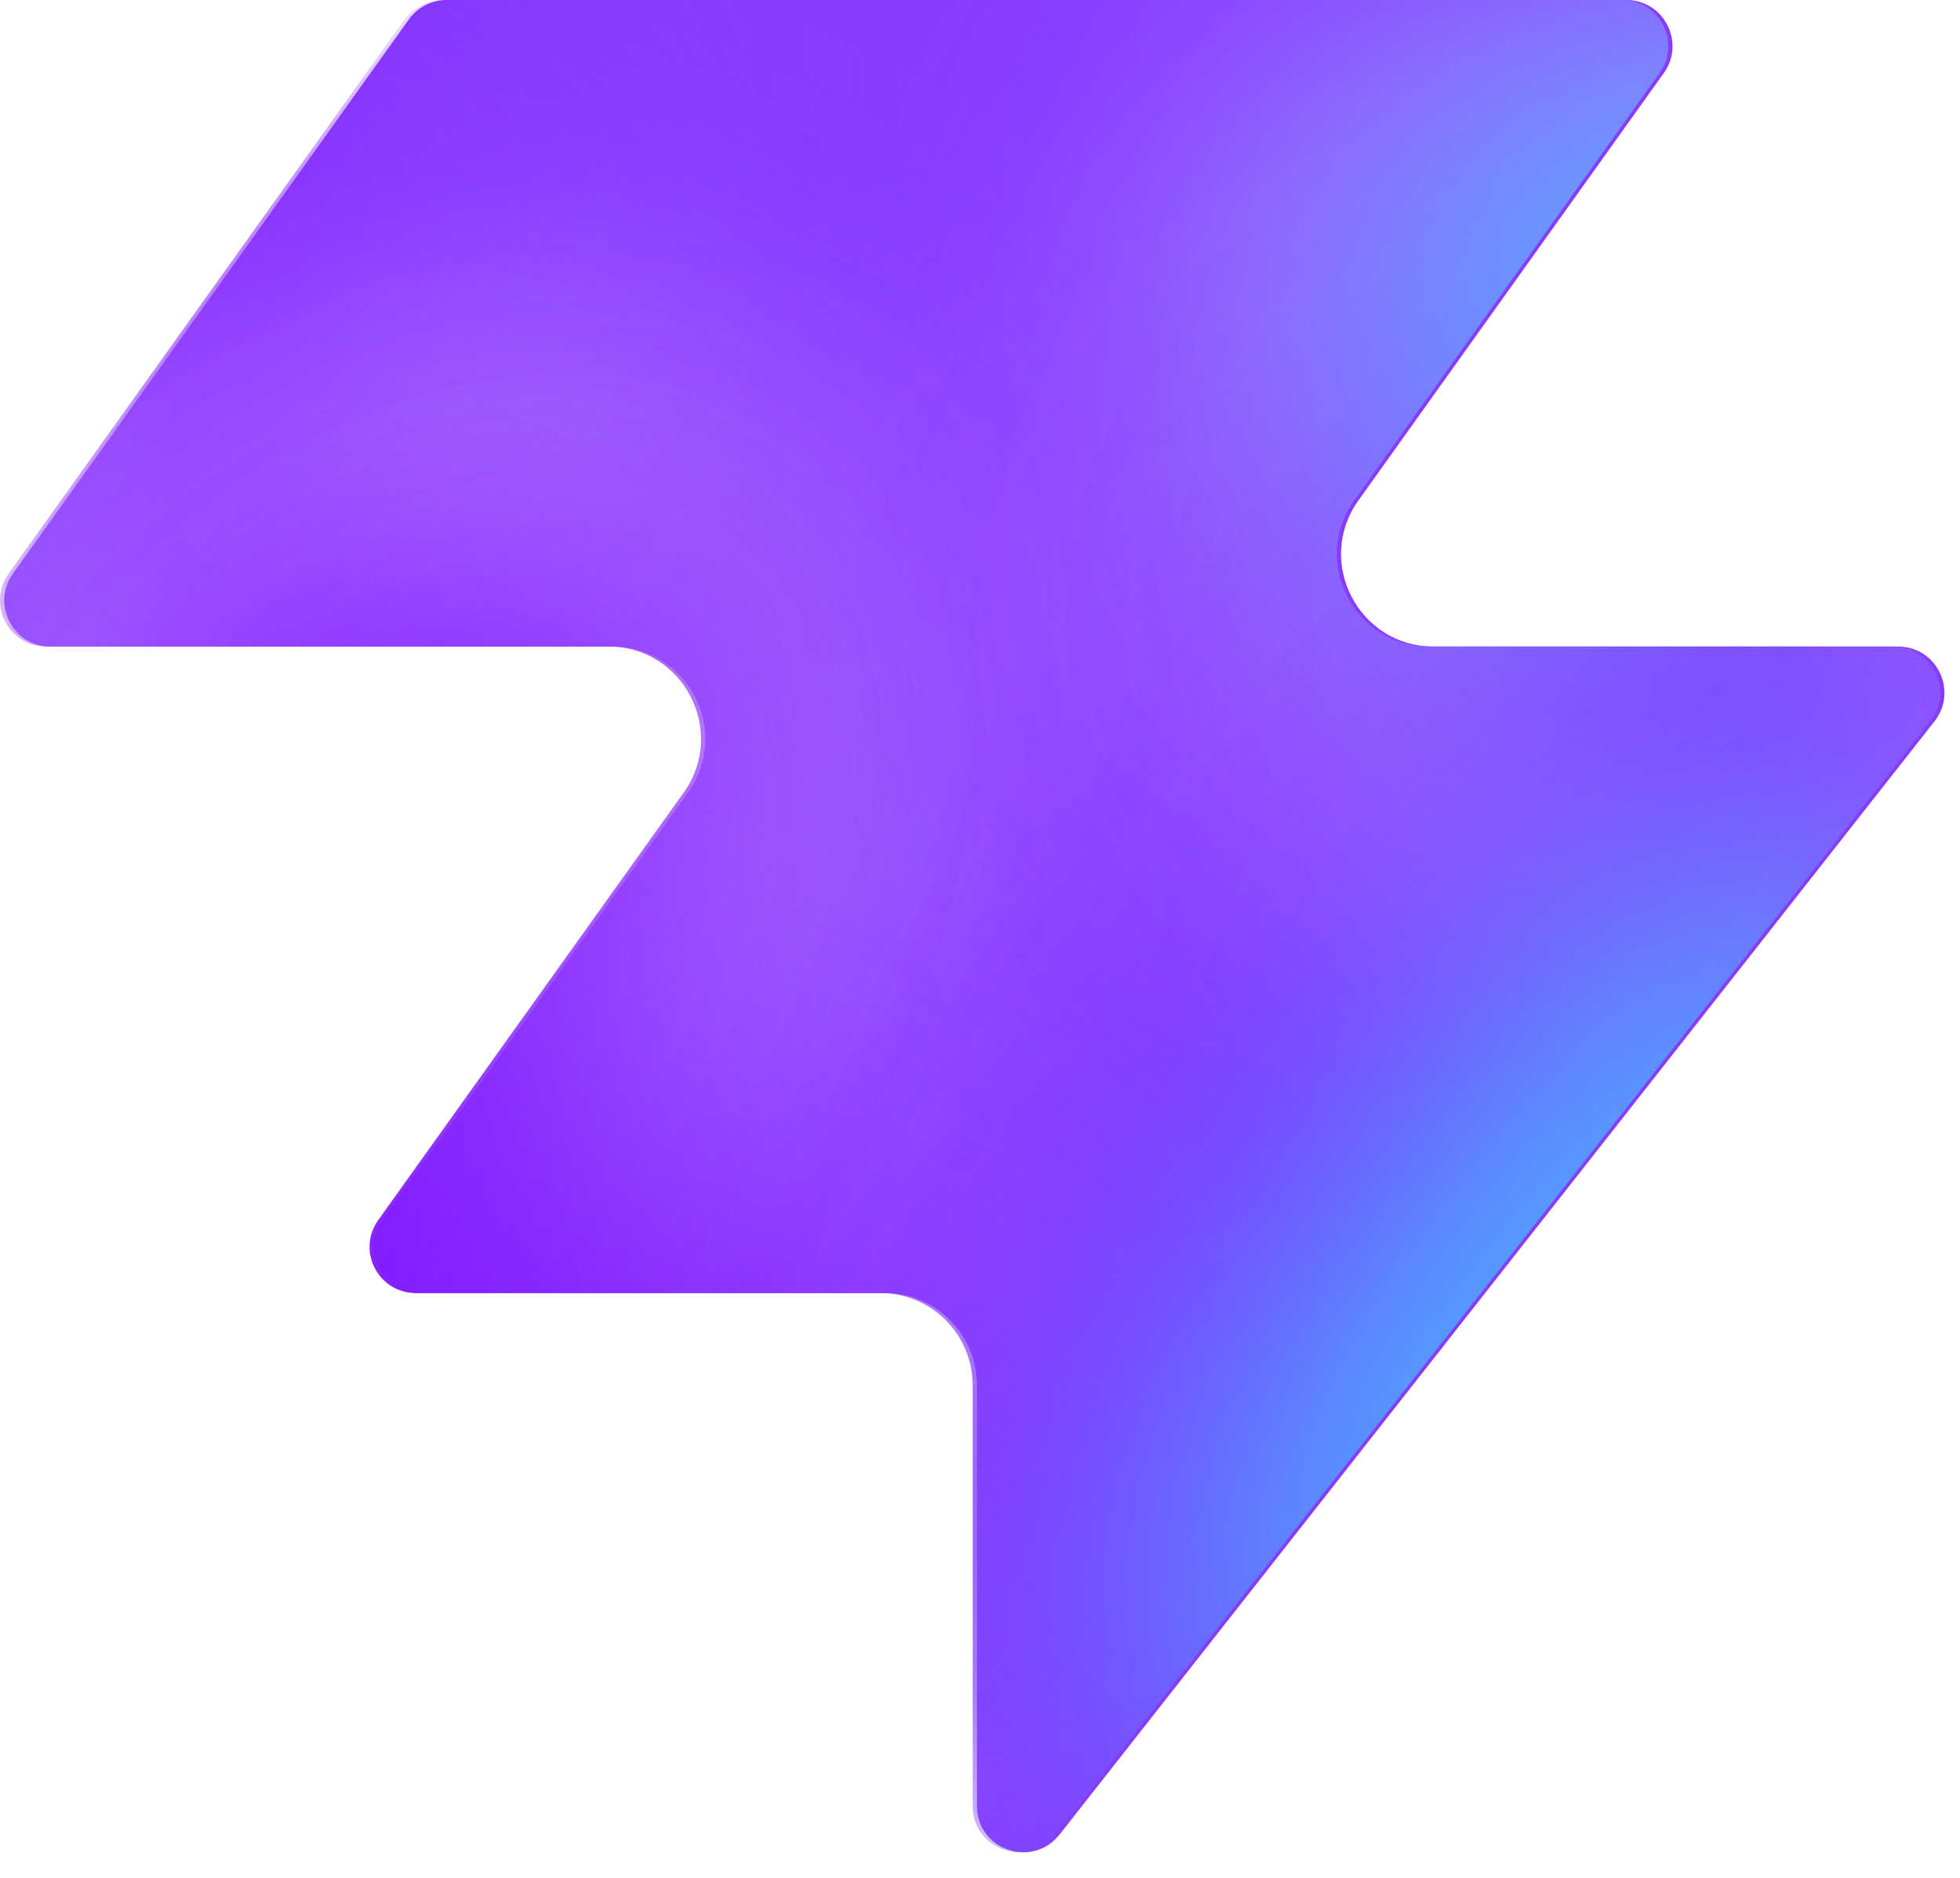
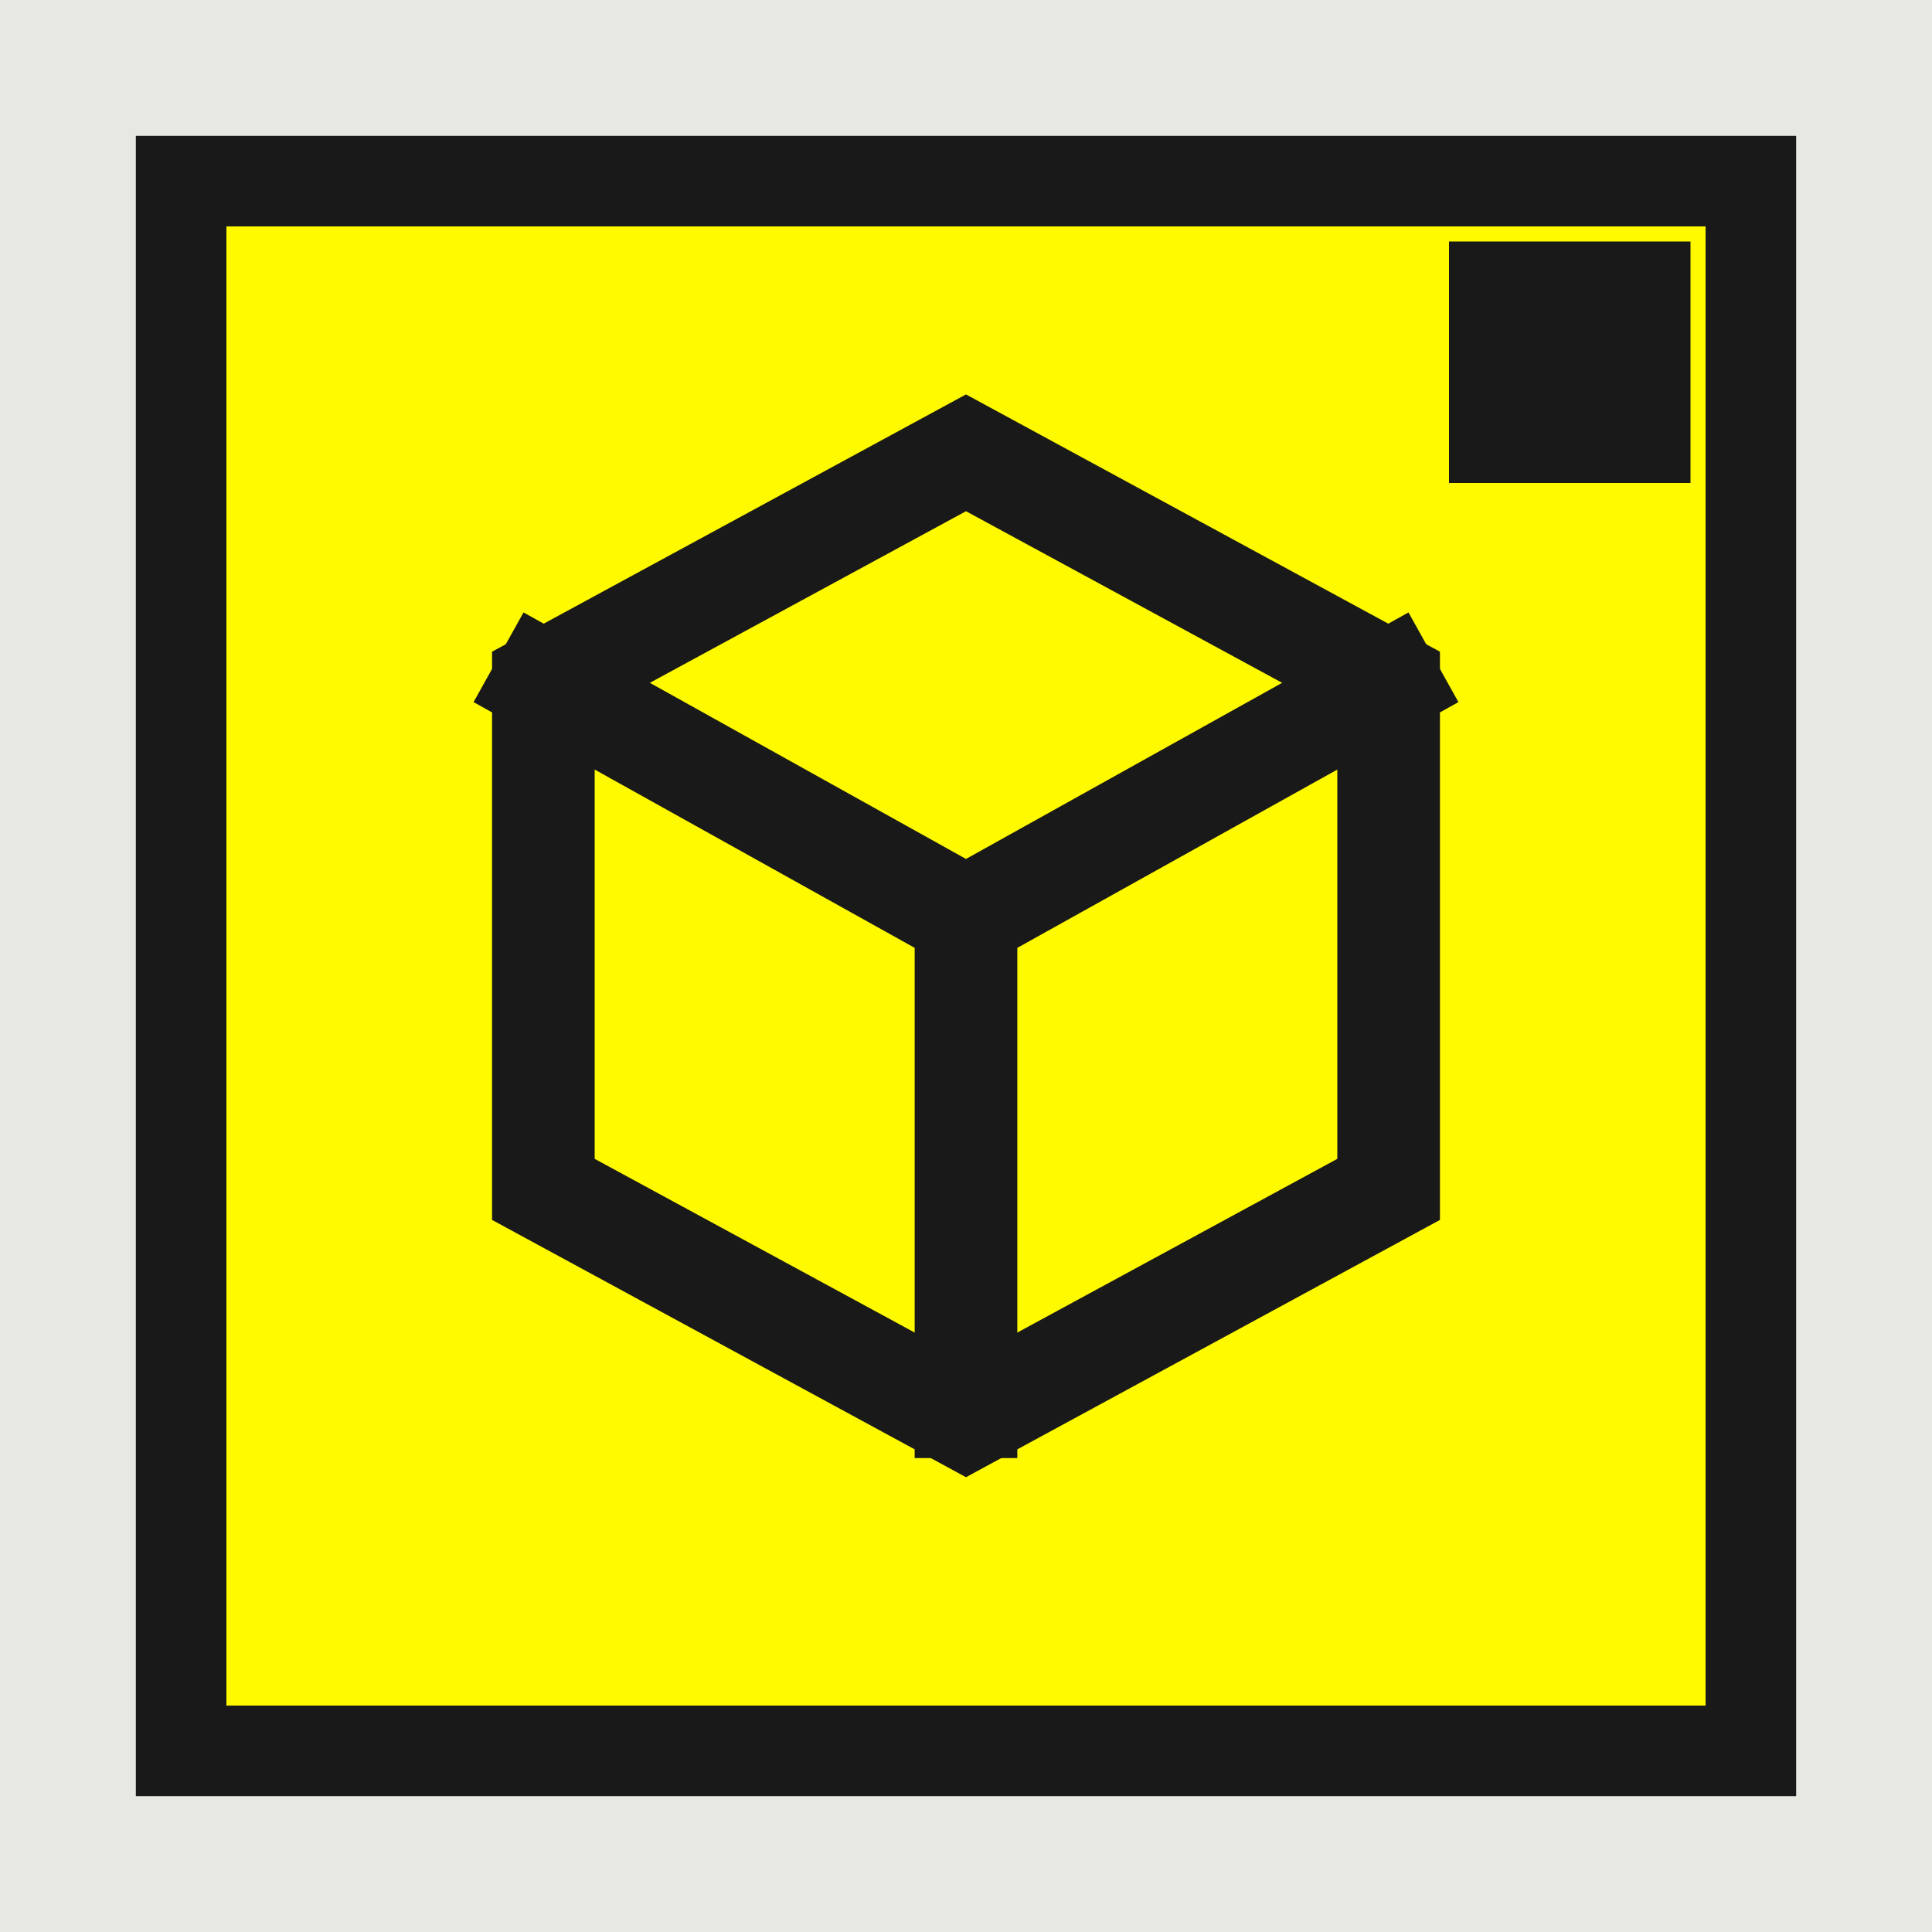
- <svg xmlns="http://www.w3.org/2000/svg" width="48" height="46" fill="none" viewBox="0 0 48 46">
-   <path fill="#863bff" d="M25.946 44.938c-.664.845-2.021.375-2.021-.698V33.937a2.26 2.26 0 0 0-2.262-2.262H10.287c-.92 0-1.456-1.04-.92-1.788l7.48-10.471c1.07-1.497 0-3.578-1.842-3.578H1.237c-.92 0-1.456-1.04-.92-1.788L10.013.474c.214-.297.556-.474.92-.474h28.894c.92 0 1.456 1.04.92 1.788l-7.48 10.471c-1.07 1.498 0 3.579 1.842 3.579h11.377c.943 0 1.473 1.088.89 1.83L25.947 44.94z" style="fill:#863bff;fill:color(display-p3 .525 .23 1);fill-opacity:1" />
-   <mask id="a" width="48" height="46" x="0" y="0" maskUnits="userSpaceOnUse" style="mask-type:alpha">
-     <path fill="#000" d="M25.842 44.938c-.664.844-2.021.375-2.021-.698V33.937a2.26 2.26 0 0 0-2.262-2.262H10.183c-.92 0-1.456-1.04-.92-1.788l7.48-10.471c1.07-1.498 0-3.579-1.842-3.579H1.133c-.92 0-1.456-1.04-.92-1.787L9.91.473c.214-.297.556-.474.92-.474h28.894c.92 0 1.456 1.04.92 1.788l-7.48 10.471c-1.07 1.498 0 3.578 1.842 3.578h11.377c.943 0 1.473 1.088.89 1.832L25.843 44.94z" style="fill:#000;fill-opacity:1" />
-   </mask>
-   <g mask="url(#a)">
-     <g filter="url(#b)">
-       <ellipse cx="5.508" cy="14.704" fill="#ede6ff" rx="5.508" ry="14.704" style="fill:#ede6ff;fill:color(display-p3 .927 .903 1);fill-opacity:1" transform="matrix(.00324 1 1 -.00324 -4.47 31.516)" />
-     </g>
-     <g filter="url(#c)">
-       <ellipse cx="10.399" cy="29.851" fill="#ede6ff" rx="10.399" ry="29.851" style="fill:#ede6ff;fill:color(display-p3 .927 .903 1);fill-opacity:1" transform="matrix(.00324 1 1 -.00324 -39.328 7.883)" />
-     </g>
-     <g filter="url(#d)">
-       <ellipse cx="5.508" cy="30.487" fill="#7e14ff" rx="5.508" ry="30.487" style="fill:#7e14ff;fill:color(display-p3 .492 .077 1);fill-opacity:1" transform="rotate(89.814 -25.913 -14.639)scale(1 -1)" />
-     </g>
-     <g filter="url(#e)">
-       <ellipse cx="5.508" cy="30.599" fill="#7e14ff" rx="5.508" ry="30.599" style="fill:#7e14ff;fill:color(display-p3 .492 .077 1);fill-opacity:1" transform="rotate(89.814 -32.644 -3.334)scale(1 -1)" />
-     </g>
-     <g filter="url(#f)">
-       <ellipse cx="5.508" cy="30.599" fill="#7e14ff" rx="5.508" ry="30.599" style="fill:#7e14ff;fill:color(display-p3 .492 .077 1);fill-opacity:1" transform="matrix(.00324 1 1 -.00324 -34.34 30.47)" />
-     </g>
-     <g filter="url(#g)">
-       <ellipse cx="14.072" cy="22.078" fill="#ede6ff" rx="14.072" ry="22.078" style="fill:#ede6ff;fill:color(display-p3 .927 .903 1);fill-opacity:1" transform="rotate(93.35 24.506 48.493)scale(-1 1)" />
-     </g>
-     <g filter="url(#h)">
-       <ellipse cx="3.47" cy="21.501" fill="#7e14ff" rx="3.47" ry="21.501" style="fill:#7e14ff;fill:color(display-p3 .492 .077 1);fill-opacity:1" transform="rotate(89.009 28.708 47.59)scale(-1 1)" />
-     </g>
-     <g filter="url(#i)">
-       <ellipse cx="3.47" cy="21.501" fill="#7e14ff" rx="3.47" ry="21.501" style="fill:#7e14ff;fill:color(display-p3 .492 .077 1);fill-opacity:1" transform="rotate(89.009 28.708 47.59)scale(-1 1)" />
-     </g>
-     <g filter="url(#j)">
-       <ellipse cx=".387" cy="8.972" fill="#7e14ff" rx="4.407" ry="29.108" style="fill:#7e14ff;fill:color(display-p3 .492 .077 1);fill-opacity:1" transform="rotate(39.51 .387 8.972)" />
-     </g>
-     <g filter="url(#k)">
-       <ellipse cx="47.523" cy="-6.092" fill="#7e14ff" rx="4.407" ry="29.108" style="fill:#7e14ff;fill:color(display-p3 .492 .077 1);fill-opacity:1" transform="rotate(37.892 47.523 -6.092)" />
-     </g>
-     <g filter="url(#l)">
-       <ellipse cx="41.412" cy="6.333" fill="#47bfff" rx="5.971" ry="9.665" style="fill:#47bfff;fill:color(display-p3 .28 .748 1);fill-opacity:1" transform="rotate(37.892 41.412 6.333)" />
-     </g>
-     <g filter="url(#m)">
-       <ellipse cx="-1.879" cy="38.332" fill="#7e14ff" rx="4.407" ry="29.108" style="fill:#7e14ff;fill:color(display-p3 .492 .077 1);fill-opacity:1" transform="rotate(37.892 -1.88 38.332)" />
-     </g>
-     <g filter="url(#n)">
-       <ellipse cx="-1.879" cy="38.332" fill="#7e14ff" rx="4.407" ry="29.108" style="fill:#7e14ff;fill:color(display-p3 .492 .077 1);fill-opacity:1" transform="rotate(37.892 -1.88 38.332)" />
-     </g>
-     <g filter="url(#o)">
-       <ellipse cx="35.651" cy="29.907" fill="#7e14ff" rx="4.407" ry="29.108" style="fill:#7e14ff;fill:color(display-p3 .492 .077 1);fill-opacity:1" transform="rotate(37.892 35.651 29.907)" />
-     </g>
-     <g filter="url(#p)">
-       <ellipse cx="38.418" cy="32.4" fill="#47bfff" rx="5.971" ry="15.297" style="fill:#47bfff;fill:color(display-p3 .28 .748 1);fill-opacity:1" transform="rotate(37.892 38.418 32.4)" />
-     </g>
+ <svg xmlns="http://www.w3.org/2000/svg" viewBox="0 0 64 64" role="img" aria-label="ChainScope">
+   <rect width="64" height="64" fill="#e8e8e2" />
+   <rect x="6" y="6" width="52" height="52" fill="#fffa00" stroke="#191919" stroke-width="3" />
+   <g fill="none" stroke="#191919" stroke-width="3.4" stroke-linecap="square" stroke-linejoin="miter">
+     <path d="M32 15 46 22.6v16.8L32 47 18 39.4V22.6L32 15Z" />
+     <path d="m18 22.6 14 7.8 14-7.8M32 30.4v16.2" />
  </g>
-   <defs>
-     <filter id="b" width="60.045" height="41.654" x="-19.77" y="16.149" color-interpolation-filters="sRGB" filterUnits="userSpaceOnUse">
-       <feFlood flood-opacity="0" result="BackgroundImageFix" />
-       <feBlend in="SourceGraphic" in2="BackgroundImageFix" result="shape" />
-       <feGaussianBlur result="effect1_foregroundBlur_2002_17158" stdDeviation="7.659" />
-     </filter>
-     <filter id="c" width="90.34" height="51.437" x="-54.613" y="-7.533" color-interpolation-filters="sRGB" filterUnits="userSpaceOnUse">
-       <feFlood flood-opacity="0" result="BackgroundImageFix" />
-       <feBlend in="SourceGraphic" in2="BackgroundImageFix" result="shape" />
-       <feGaussianBlur result="effect1_foregroundBlur_2002_17158" stdDeviation="7.659" />
-     </filter>
-     <filter id="d" width="79.355" height="29.4" x="-49.64" y="2.03" color-interpolation-filters="sRGB" filterUnits="userSpaceOnUse">
-       <feFlood flood-opacity="0" result="BackgroundImageFix" />
-       <feBlend in="SourceGraphic" in2="BackgroundImageFix" result="shape" />
-       <feGaussianBlur result="effect1_foregroundBlur_2002_17158" stdDeviation="4.596" />
-     </filter>
-     <filter id="e" width="79.579" height="29.4" x="-45.045" y="20.029" color-interpolation-filters="sRGB" filterUnits="userSpaceOnUse">
-       <feFlood flood-opacity="0" result="BackgroundImageFix" />
-       <feBlend in="SourceGraphic" in2="BackgroundImageFix" result="shape" />
-       <feGaussianBlur result="effect1_foregroundBlur_2002_17158" stdDeviation="4.596" />
-     </filter>
-     <filter id="f" width="79.579" height="29.4" x="-43.513" y="21.178" color-interpolation-filters="sRGB" filterUnits="userSpaceOnUse">
-       <feFlood flood-opacity="0" result="BackgroundImageFix" />
-       <feBlend in="SourceGraphic" in2="BackgroundImageFix" result="shape" />
-       <feGaussianBlur result="effect1_foregroundBlur_2002_17158" stdDeviation="4.596" />
-     </filter>
-     <filter id="g" width="74.749" height="58.852" x="15.756" y="-17.901" color-interpolation-filters="sRGB" filterUnits="userSpaceOnUse">
-       <feFlood flood-opacity="0" result="BackgroundImageFix" />
-       <feBlend in="SourceGraphic" in2="BackgroundImageFix" result="shape" />
-       <feGaussianBlur result="effect1_foregroundBlur_2002_17158" stdDeviation="7.659" />
-     </filter>
-     <filter id="h" width="61.377" height="25.362" x="23.548" y="2.284" color-interpolation-filters="sRGB" filterUnits="userSpaceOnUse">
-       <feFlood flood-opacity="0" result="BackgroundImageFix" />
-       <feBlend in="SourceGraphic" in2="BackgroundImageFix" result="shape" />
-       <feGaussianBlur result="effect1_foregroundBlur_2002_17158" stdDeviation="4.596" />
-     </filter>
-     <filter id="i" width="61.377" height="25.362" x="23.548" y="2.284" color-interpolation-filters="sRGB" filterUnits="userSpaceOnUse">
-       <feFlood flood-opacity="0" result="BackgroundImageFix" />
-       <feBlend in="SourceGraphic" in2="BackgroundImageFix" result="shape" />
-       <feGaussianBlur result="effect1_foregroundBlur_2002_17158" stdDeviation="4.596" />
-     </filter>
-     <filter id="j" width="56.045" height="63.649" x="-27.636" y="-22.853" color-interpolation-filters="sRGB" filterUnits="userSpaceOnUse">
-       <feFlood flood-opacity="0" result="BackgroundImageFix" />
-       <feBlend in="SourceGraphic" in2="BackgroundImageFix" result="shape" />
-       <feGaussianBlur result="effect1_foregroundBlur_2002_17158" stdDeviation="4.596" />
-     </filter>
-     <filter id="k" width="54.814" height="64.646" x="20.116" y="-38.415" color-interpolation-filters="sRGB" filterUnits="userSpaceOnUse">
-       <feFlood flood-opacity="0" result="BackgroundImageFix" />
-       <feBlend in="SourceGraphic" in2="BackgroundImageFix" result="shape" />
-       <feGaussianBlur result="effect1_foregroundBlur_2002_17158" stdDeviation="4.596" />
-     </filter>
-     <filter id="l" width="33.541" height="35.313" x="24.641" y="-11.323" color-interpolation-filters="sRGB" filterUnits="userSpaceOnUse">
-       <feFlood flood-opacity="0" result="BackgroundImageFix" />
-       <feBlend in="SourceGraphic" in2="BackgroundImageFix" result="shape" />
-       <feGaussianBlur result="effect1_foregroundBlur_2002_17158" stdDeviation="4.596" />
-     </filter>
-     <filter id="m" width="54.814" height="64.646" x="-29.286" y="6.009" color-interpolation-filters="sRGB" filterUnits="userSpaceOnUse">
-       <feFlood flood-opacity="0" result="BackgroundImageFix" />
-       <feBlend in="SourceGraphic" in2="BackgroundImageFix" result="shape" />
-       <feGaussianBlur result="effect1_foregroundBlur_2002_17158" stdDeviation="4.596" />
-     </filter>
-     <filter id="n" width="54.814" height="64.646" x="-29.286" y="6.009" color-interpolation-filters="sRGB" filterUnits="userSpaceOnUse">
-       <feFlood flood-opacity="0" result="BackgroundImageFix" />
-       <feBlend in="SourceGraphic" in2="BackgroundImageFix" result="shape" />
-       <feGaussianBlur result="effect1_foregroundBlur_2002_17158" stdDeviation="4.596" />
-     </filter>
-     <filter id="o" width="54.814" height="64.646" x="8.244" y="-2.416" color-interpolation-filters="sRGB" filterUnits="userSpaceOnUse">
-       <feFlood flood-opacity="0" result="BackgroundImageFix" />
-       <feBlend in="SourceGraphic" in2="BackgroundImageFix" result="shape" />
-       <feGaussianBlur result="effect1_foregroundBlur_2002_17158" stdDeviation="4.596" />
-     </filter>
-     <filter id="p" width="39.409" height="43.623" x="18.713" y="10.588" color-interpolation-filters="sRGB" filterUnits="userSpaceOnUse">
-       <feFlood flood-opacity="0" result="BackgroundImageFix" />
-       <feBlend in="SourceGraphic" in2="BackgroundImageFix" result="shape" />
-       <feGaussianBlur result="effect1_foregroundBlur_2002_17158" stdDeviation="4.596" />
-     </filter>
-   </defs>
+   <rect x="48" y="8" width="8" height="8" fill="#191919" />
</svg>
